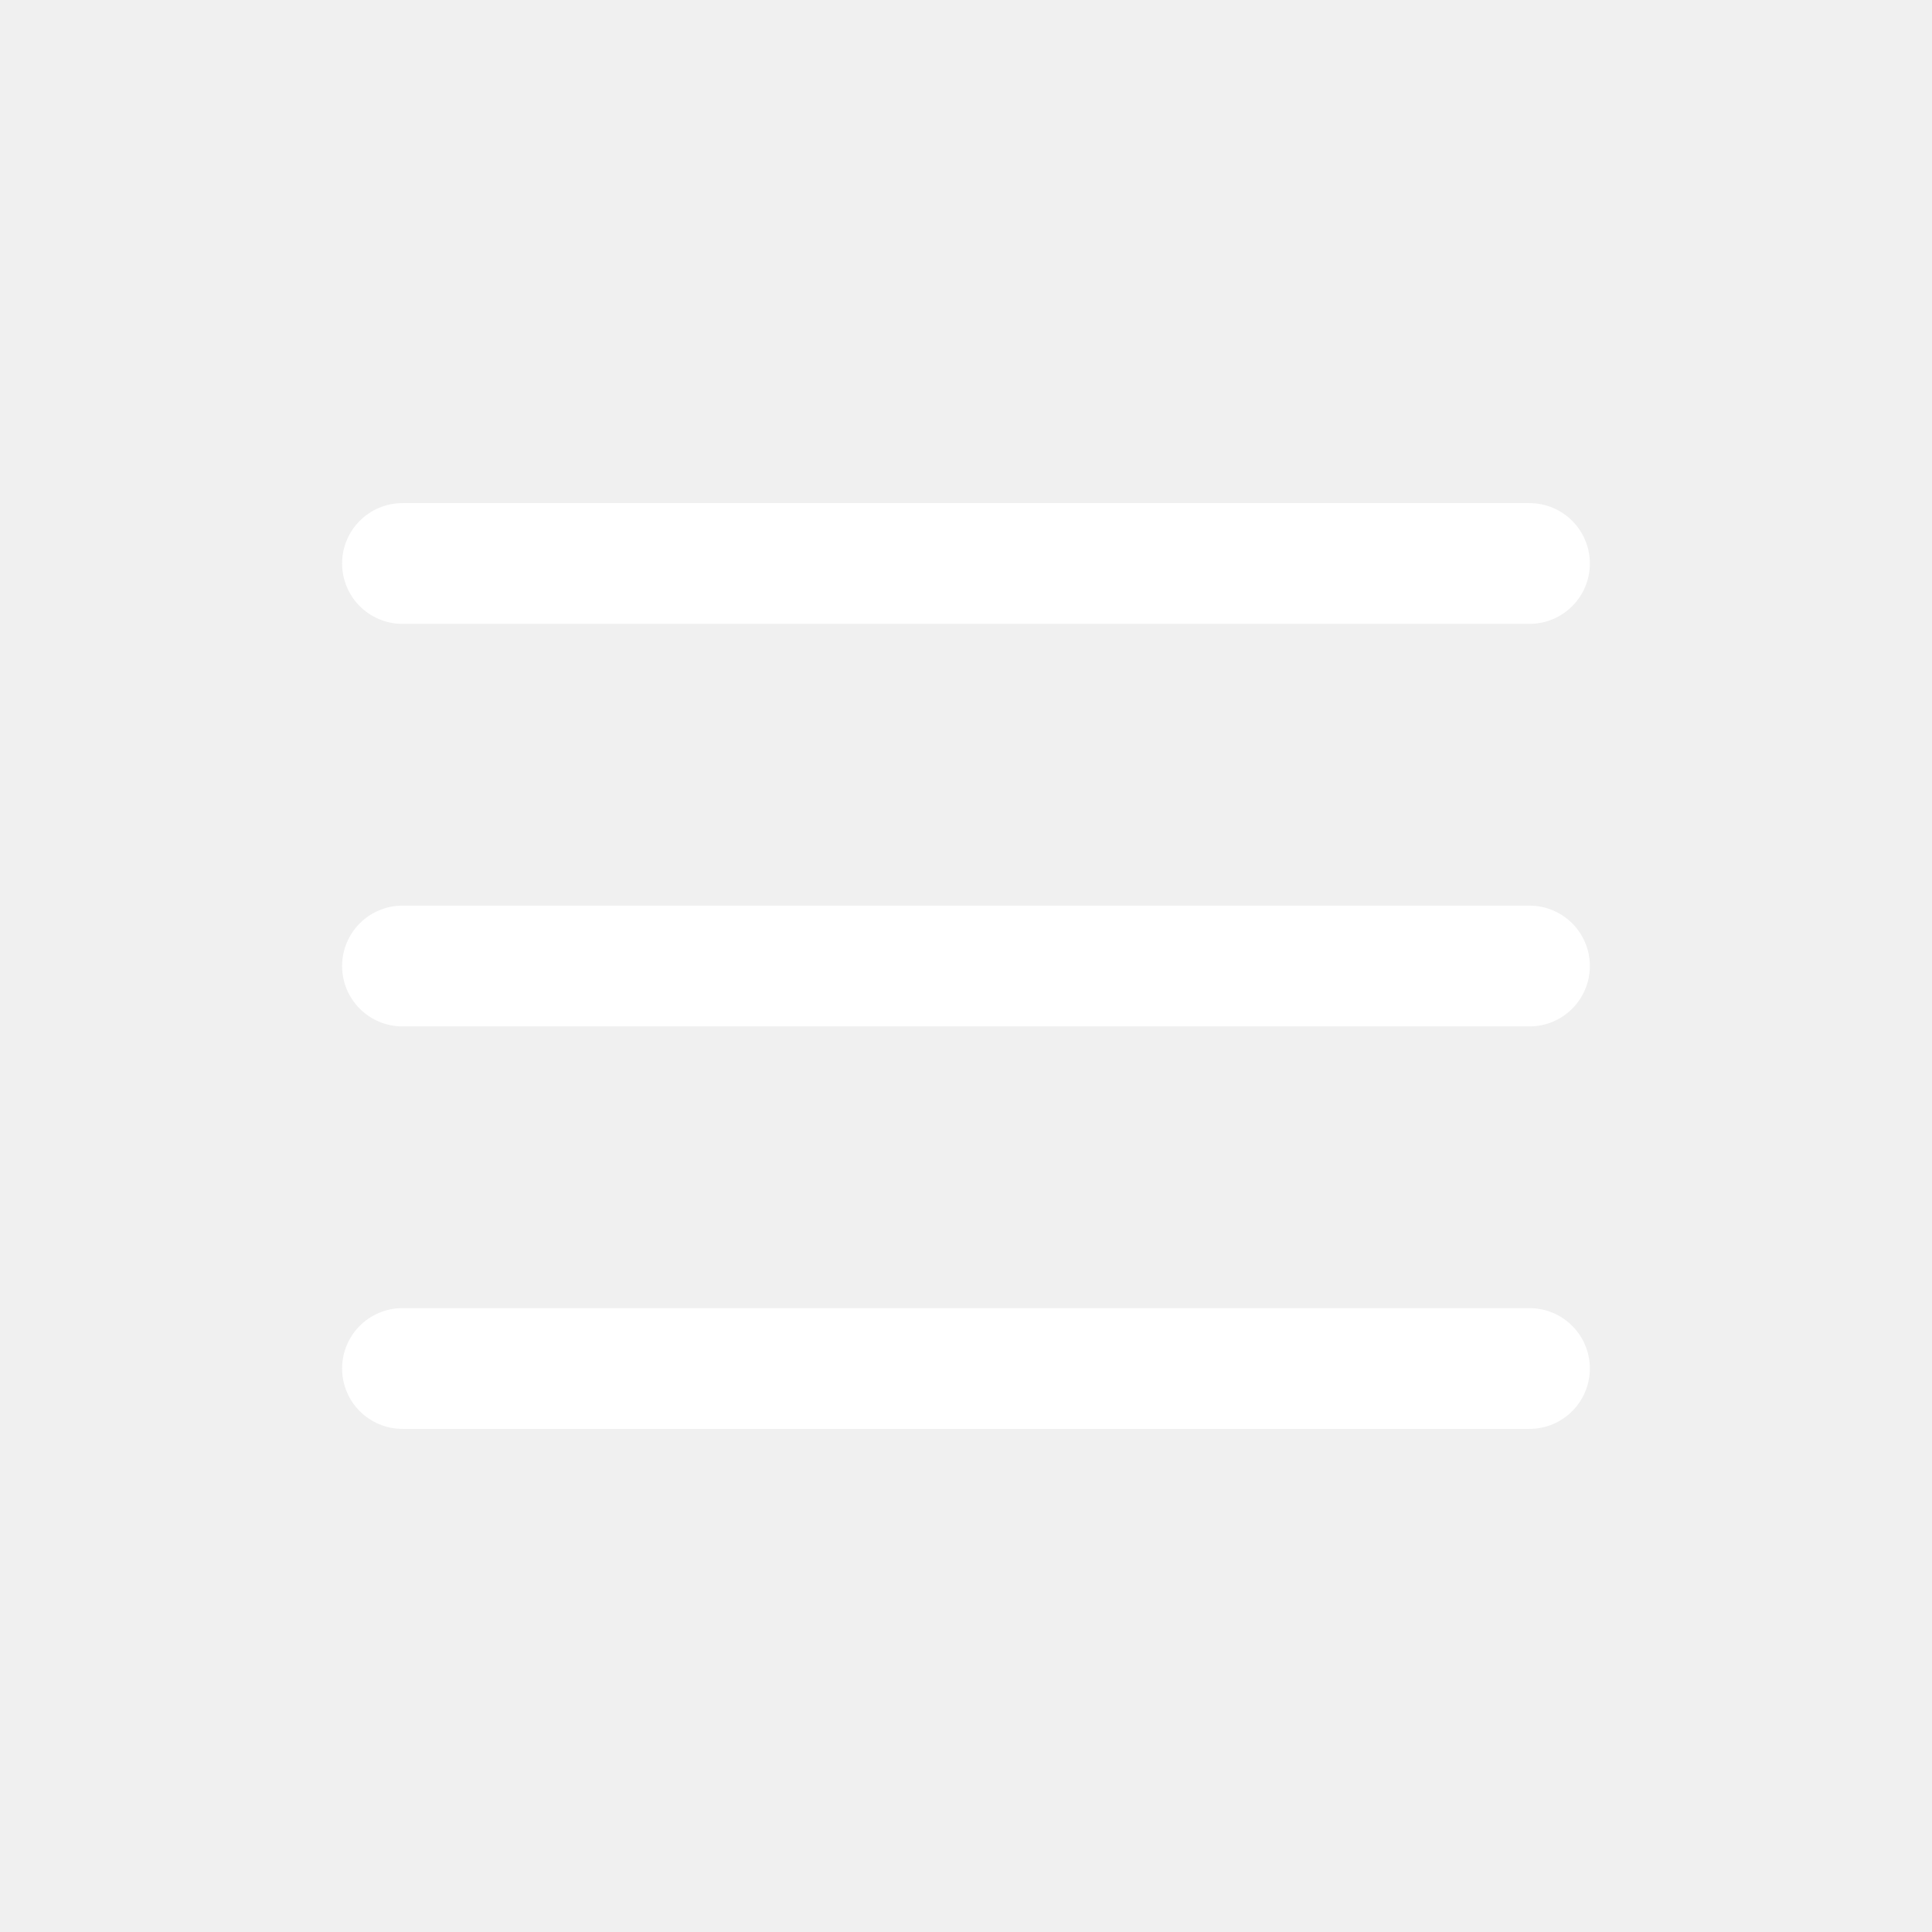
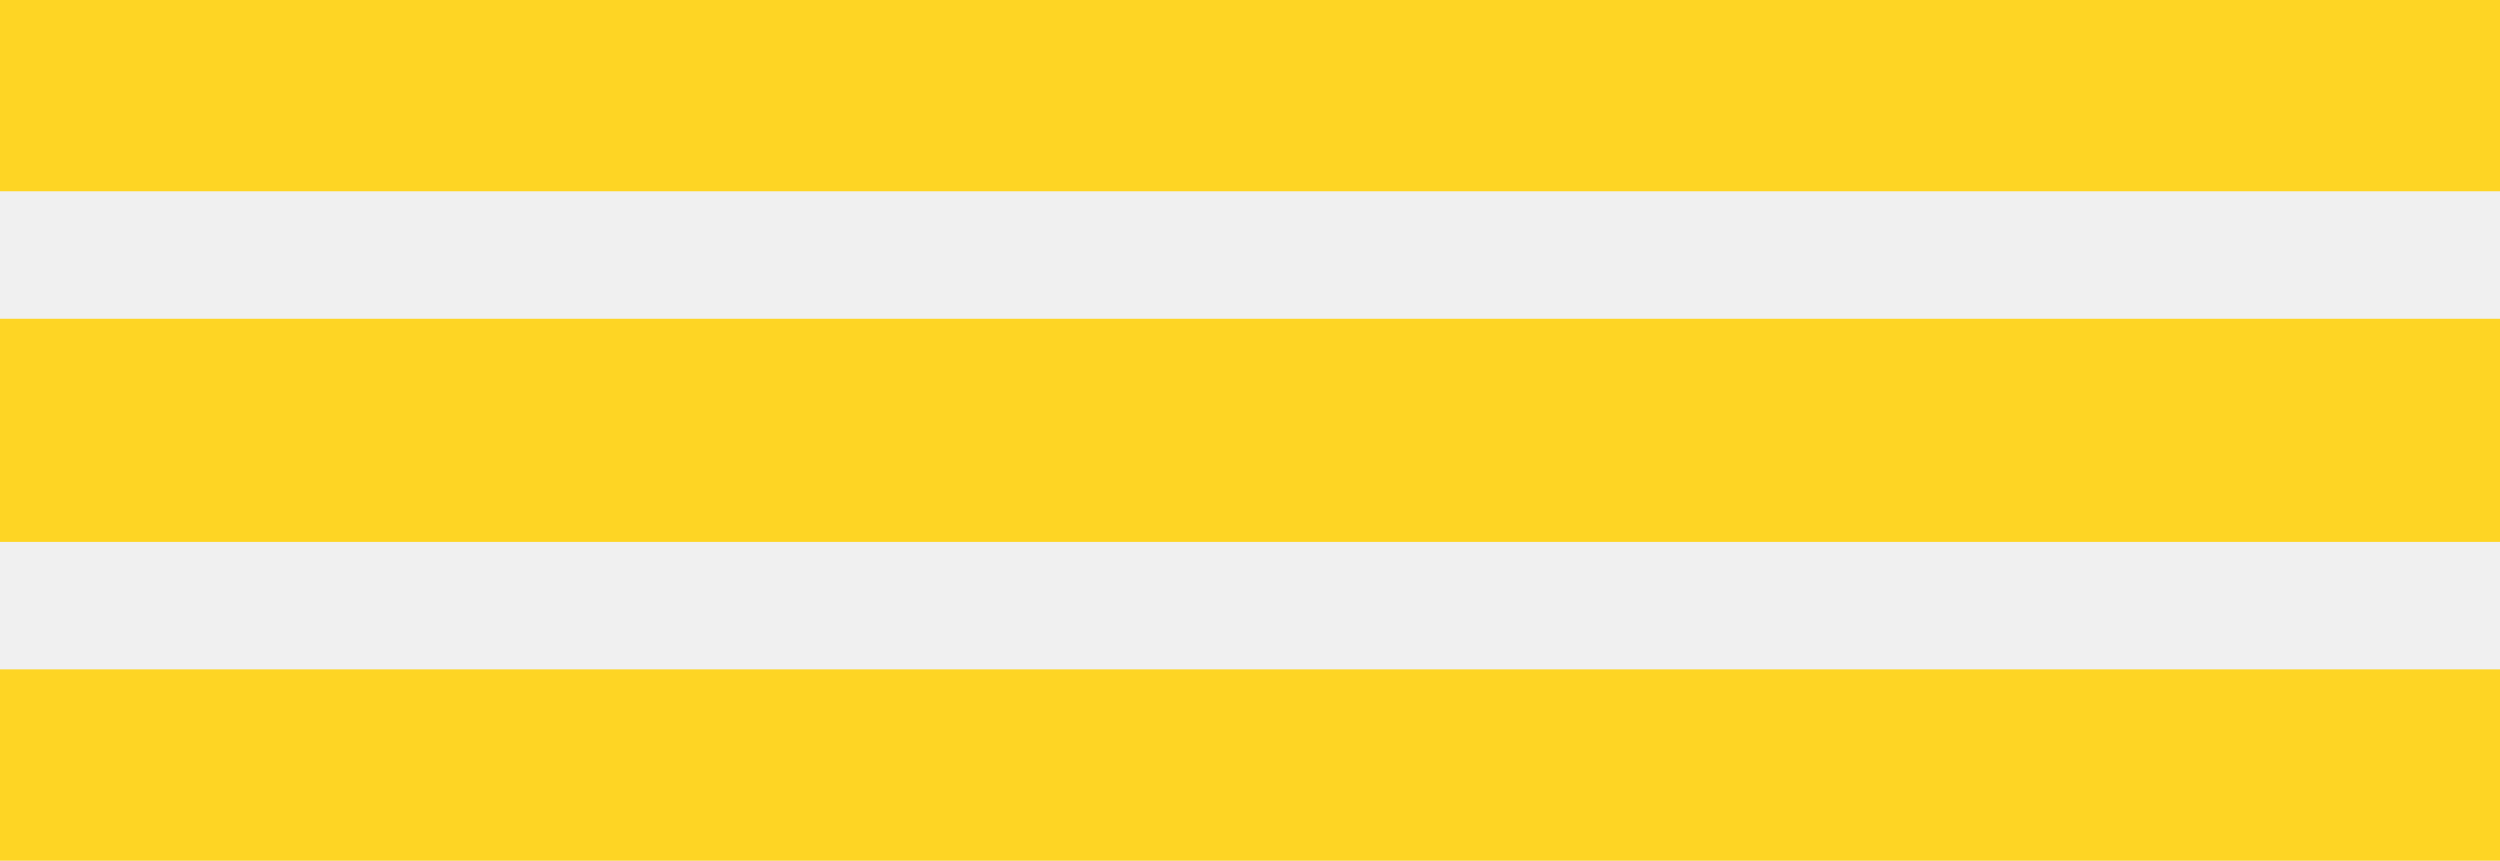
- <svg xmlns="http://www.w3.org/2000/svg" width="34" height="34" viewBox="0 0 34 34" fill="none">
-   <path fill-rule="evenodd" clip-rule="evenodd" d="M27.979 17c0-.587-.476-1.062-1.063-1.062H7.083a1.062 1.062 0 100 2.125h19.833c.587 0 1.063-.476 1.063-1.063zm0-7.083c0-.587-.476-1.063-1.063-1.063H7.083a1.062 1.062 0 100 2.125h19.833c.587 0 1.063-.475 1.063-1.062zm0 14.166c0-.586-.476-1.062-1.063-1.062H7.083a1.062 1.062 0 100 2.125h19.833c.587 0 1.063-.476 1.063-1.063z" fill="#fff" />
+ <svg xmlns="http://www.w3.org/2000/svg" width="61" height="21" viewBox="0 0 61 21" fill="none">
+   <path fill-rule="evenodd" clip-rule="evenodd" d="M0 0h61v4.667H0V0zm0 7.778h61v5.444H0V7.778zm61 8.555H0V21h61v-4.667z" fill="#FED524" />
</svg>
